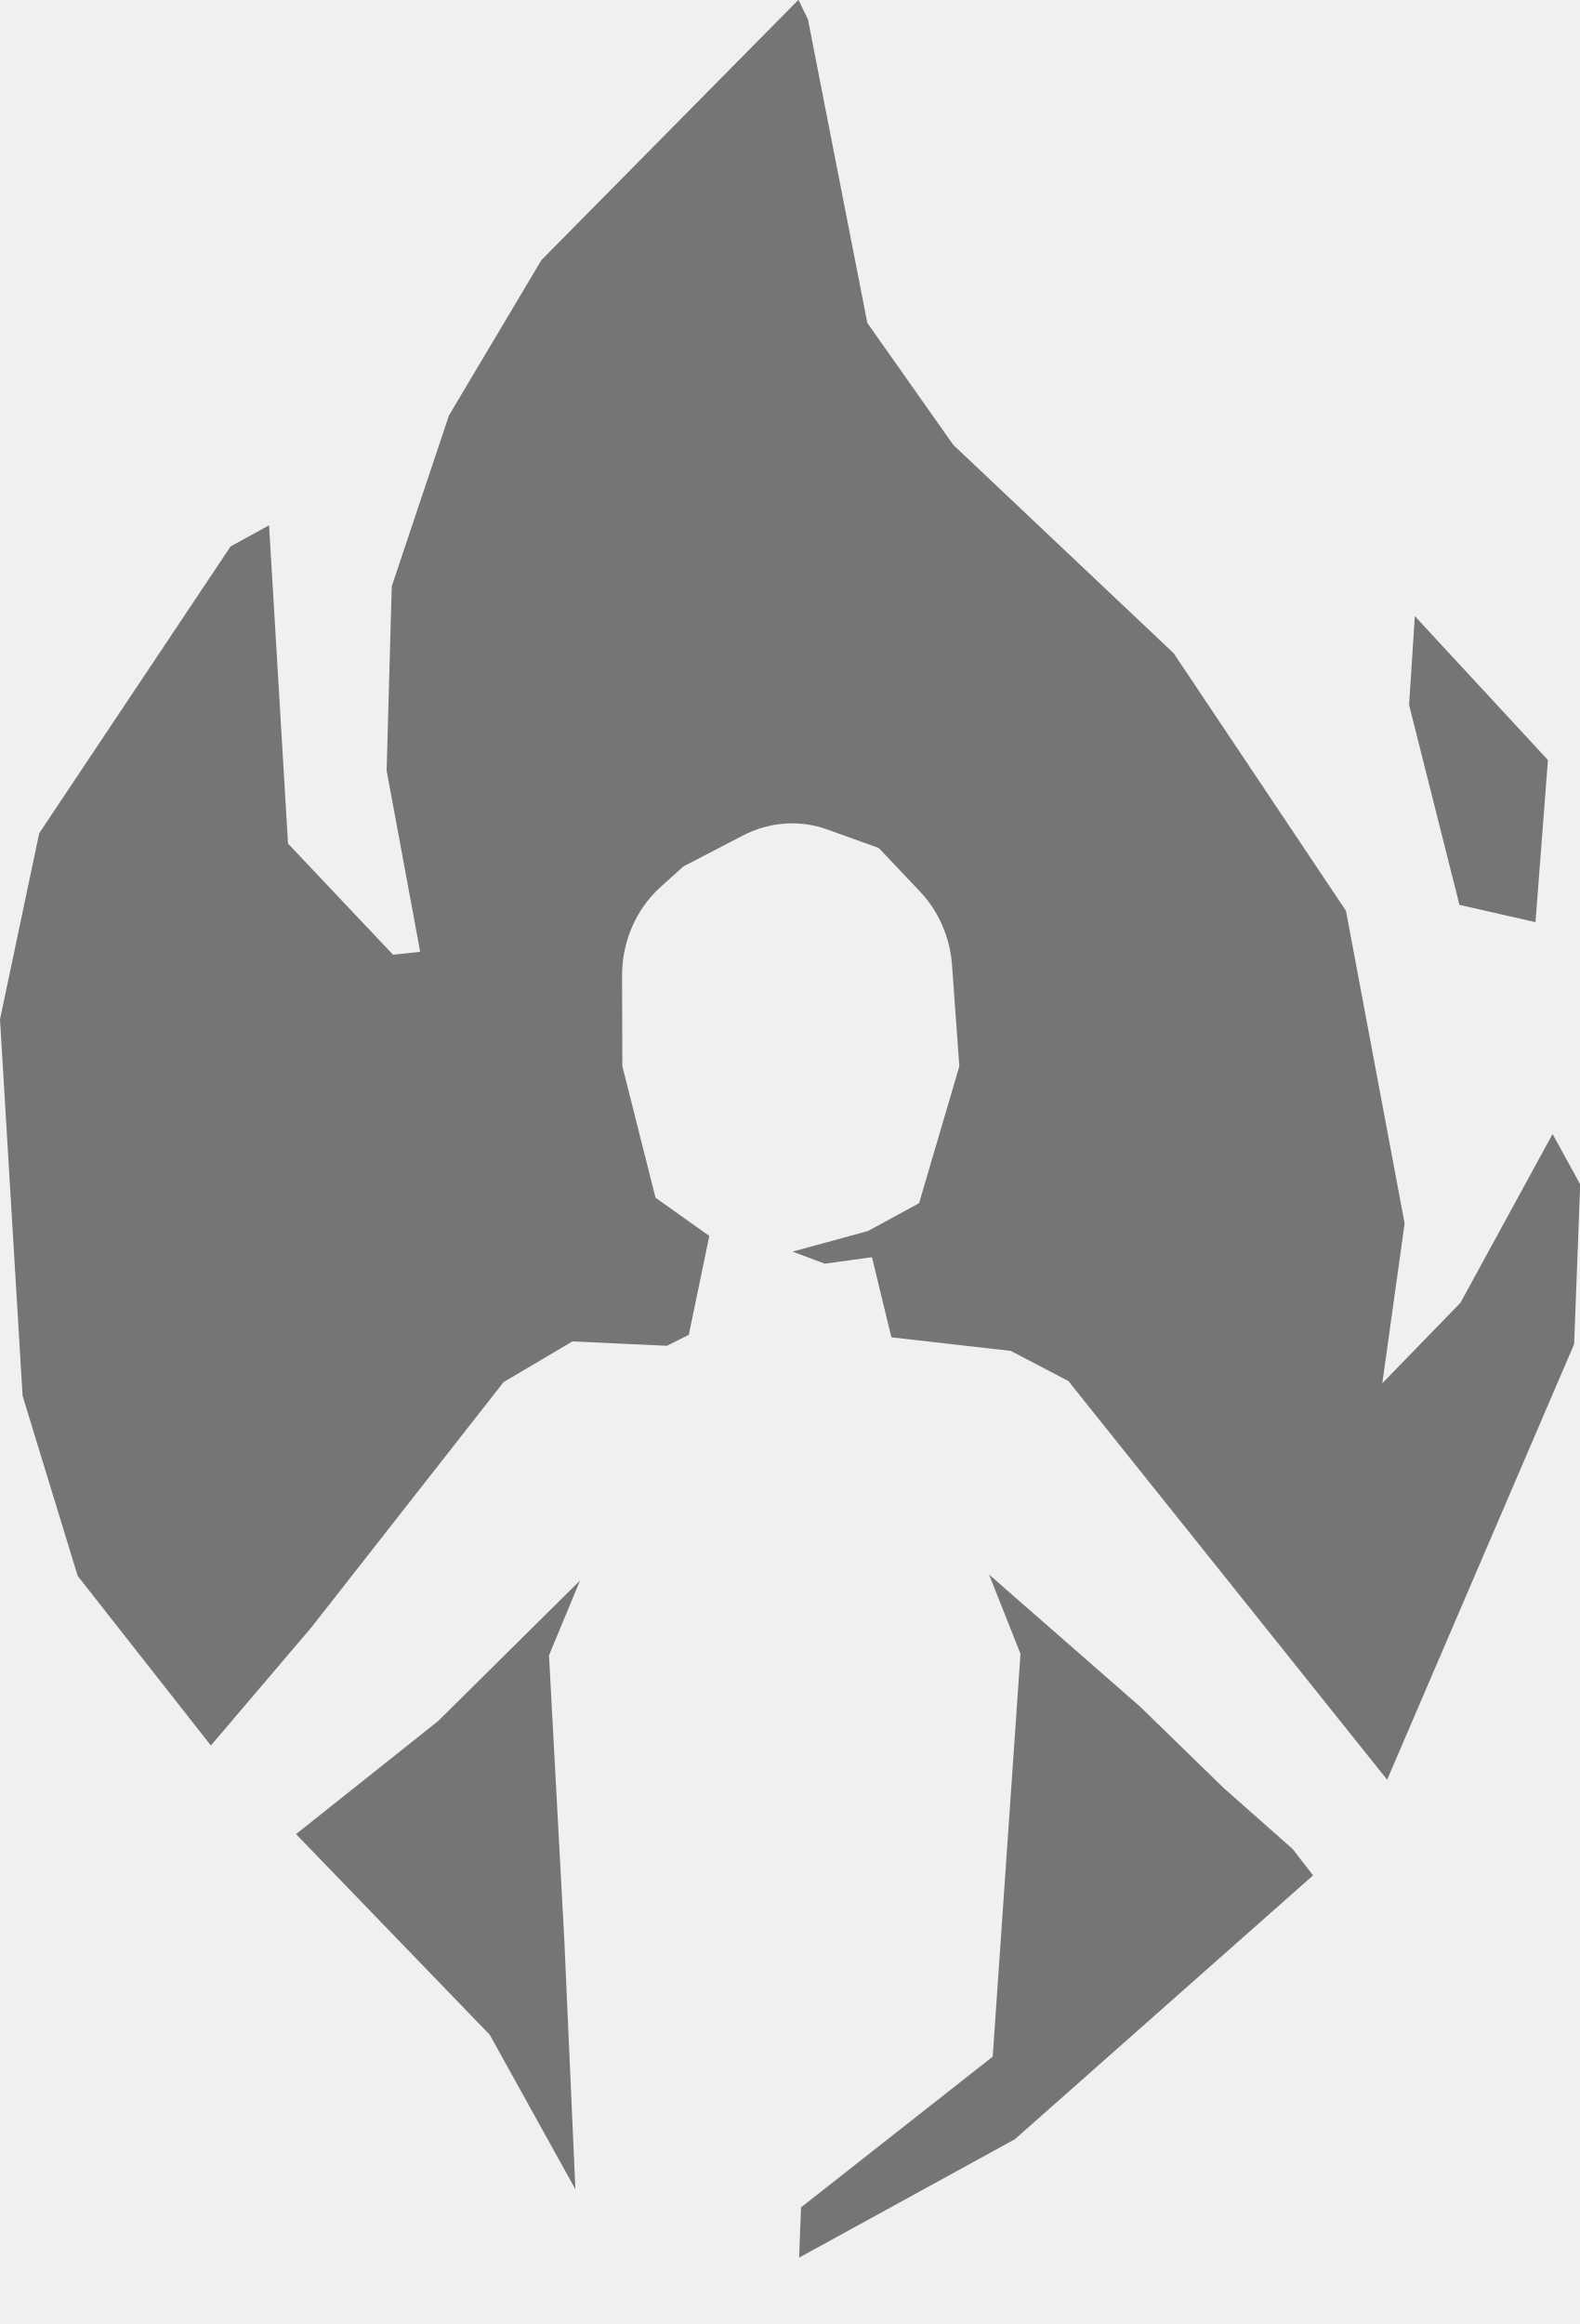
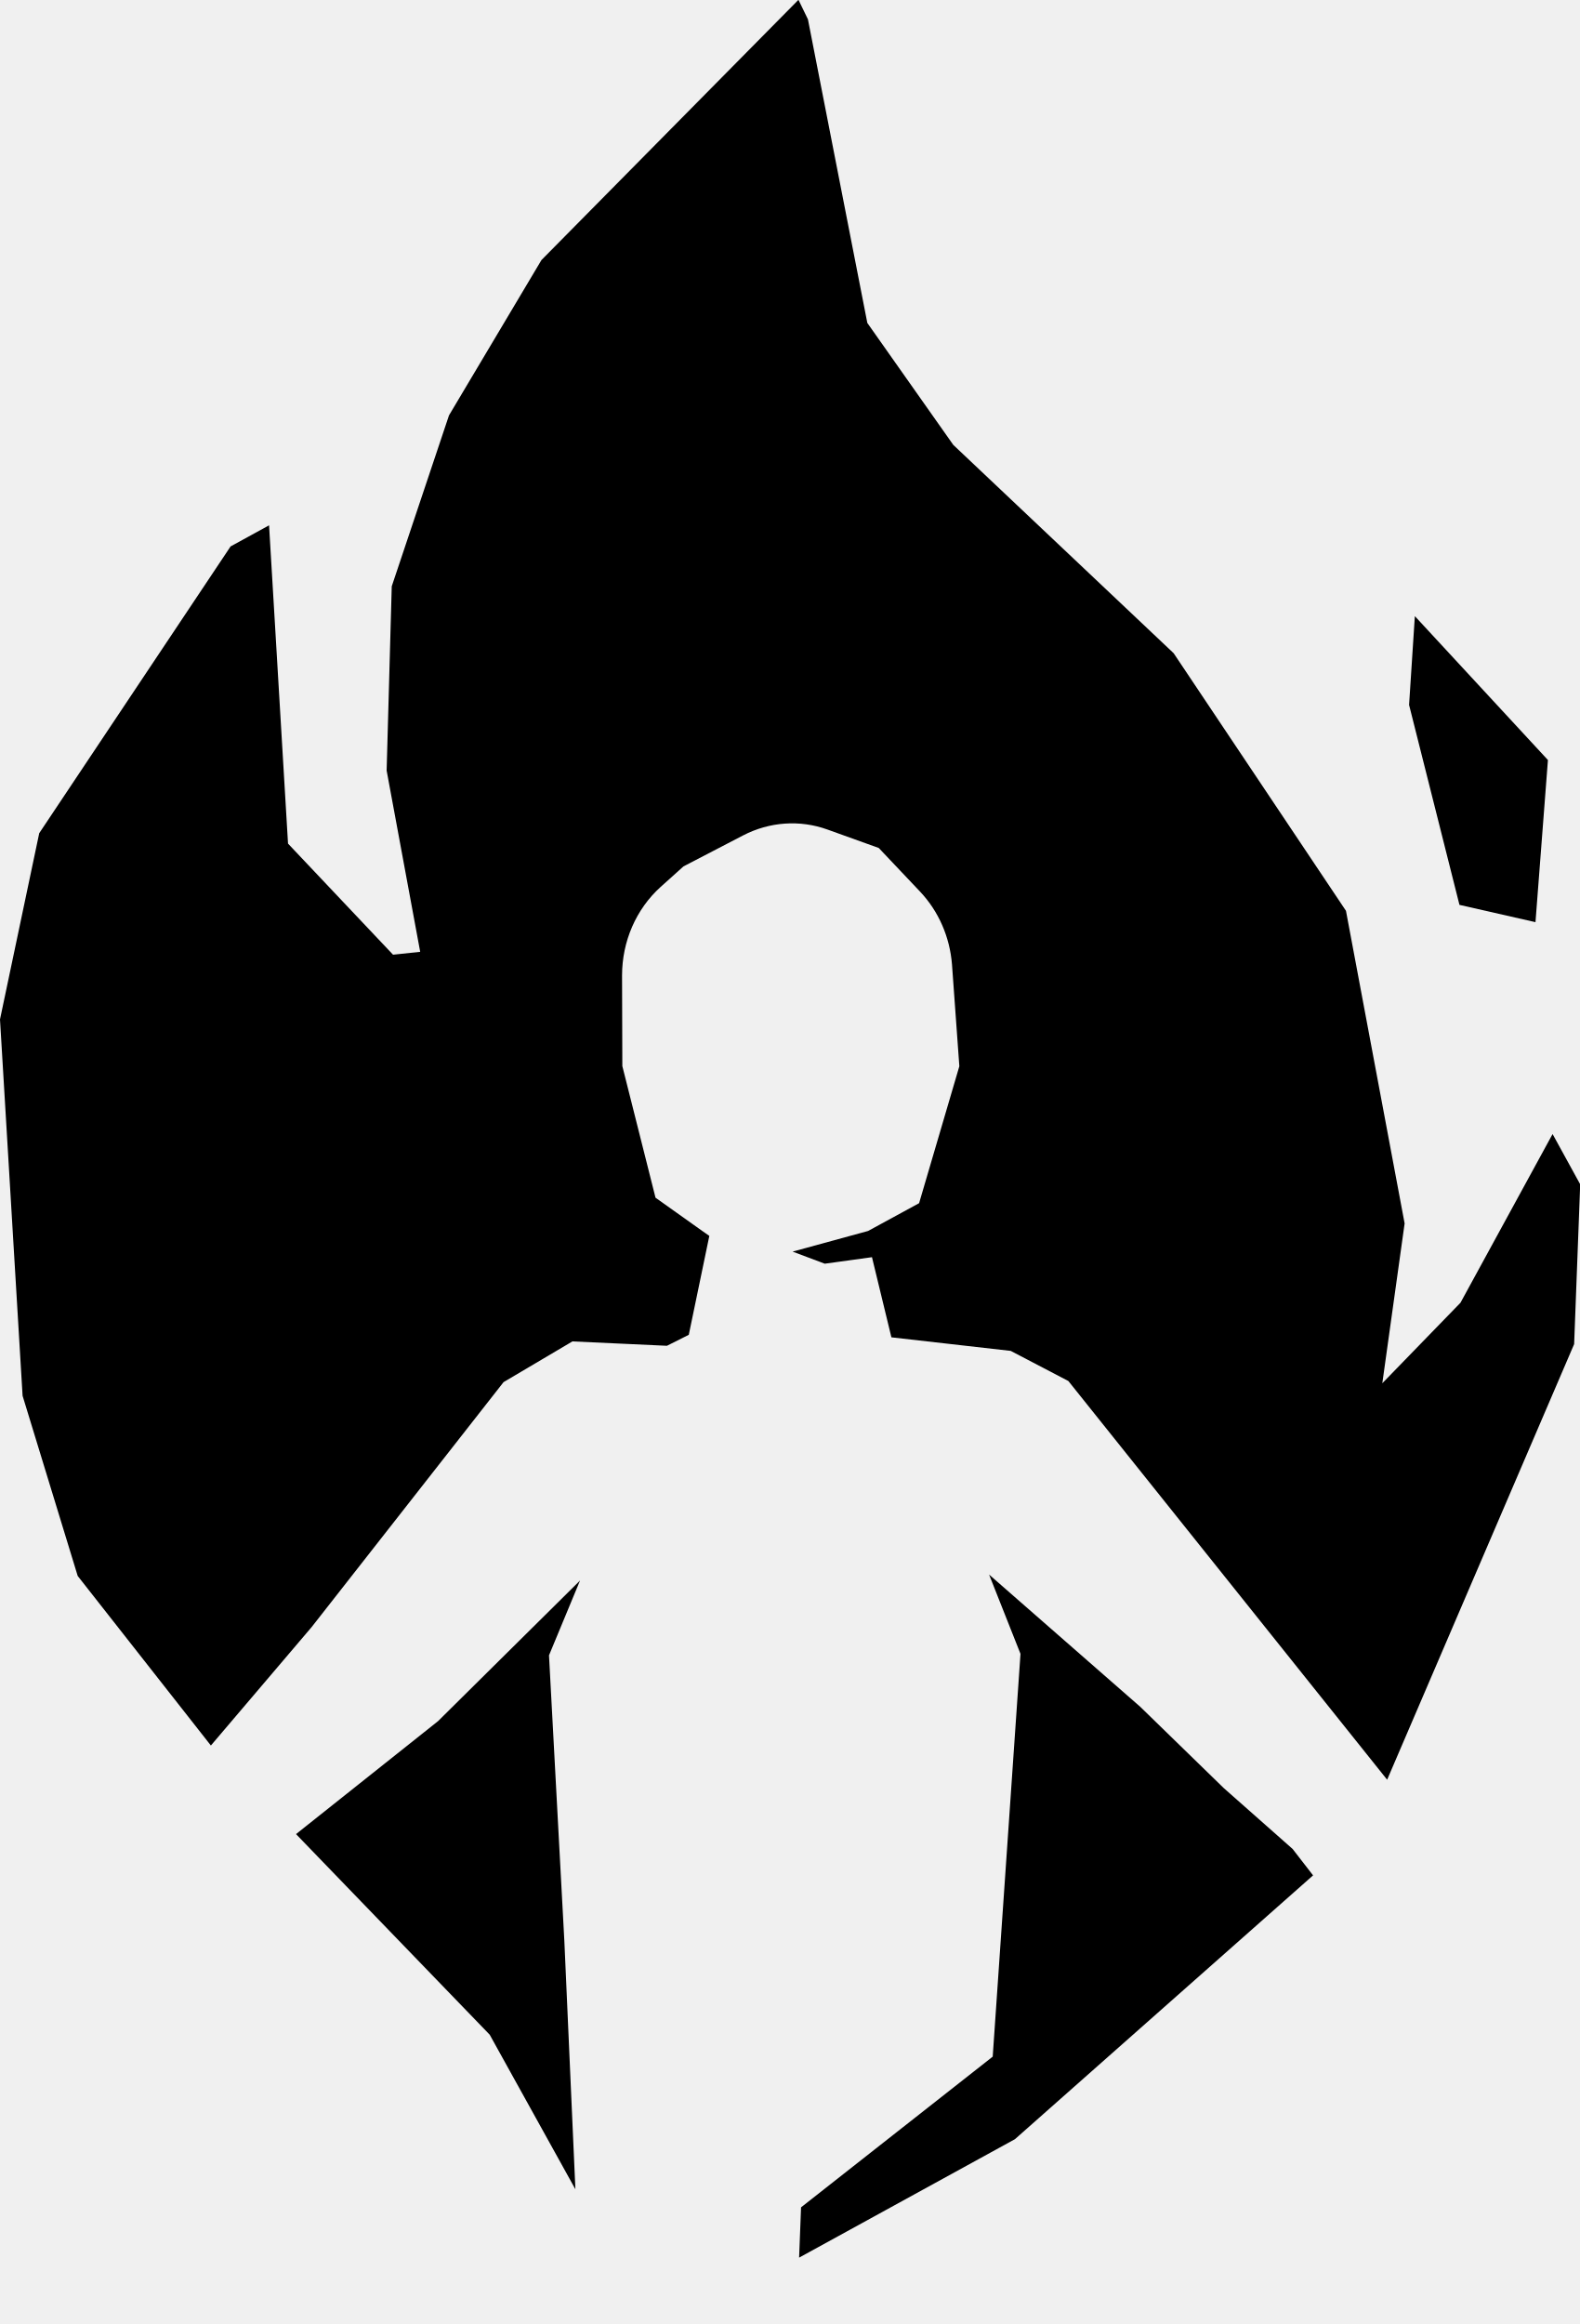
<svg xmlns="http://www.w3.org/2000/svg" width="17" height="25" viewBox="0 0 17 25" fill="none">
  <g clip-path="url(#clip0_2_243)">
-     <path d="M16.521 9.92L16.655 8.176L15.223 6.628L15.161 7.583L15.703 9.734L16.521 9.92Z" fill="#757575" />
-     <path d="M13.167 19.235L12.269 18.361L10.642 16.938L10.98 17.791L10.681 22.124L8.619 23.745L8.598 24.286L10.92 23.012L14.128 20.174L13.908 19.89L13.167 19.235Z" fill="#757575" />
-     <path d="M4.713 18.515L3.185 19.73L5.269 21.888L6.191 23.551L6.072 20.877L5.907 17.807L6.241 17.002L4.713 18.515Z" fill="#757575" />
-     <path d="M16.704 12.201L15.714 14.014L14.873 14.88L15.113 13.161L14.482 9.798L12.628 7.027L10.257 4.786L9.332 3.474L8.693 0.208L8.591 -0.002L5.826 2.797L4.831 4.468L4.215 6.307L4.16 8.289L4.521 10.239L4.229 10.27L3.099 9.075L2.895 5.651L2.481 5.878L0.422 8.963L0 10.966L0.243 15.015L0.836 16.953L2.269 18.777L3.353 17.503L5.418 14.868L6.159 14.43L7.176 14.477L7.411 14.359L7.632 13.295L7.555 13.241L7.053 12.884L6.696 11.468L6.693 10.493C6.693 10.128 6.843 9.78 7.108 9.541L7.354 9.32L7.995 8.987C8.278 8.84 8.606 8.816 8.904 8.924L9.455 9.122L9.9 9.592C10.099 9.803 10.22 10.08 10.243 10.376L10.322 11.47L9.889 12.943L9.34 13.242L8.528 13.464L8.874 13.594L9.382 13.524L9.591 14.386L10.875 14.532L11.495 14.856L14.925 19.145L16.937 14.459L17.002 12.74L16.706 12.201H16.704Z" fill="#757575" />
+     <path d="M16.521 9.92L16.655 8.176L15.223 6.628L15.161 7.583L15.703 9.734L16.521 9.92Z" fill="currentColor" />
+     <path d="M13.167 19.235L12.269 18.361L10.642 16.938L10.98 17.791L10.681 22.124L8.619 23.745L8.598 24.286L10.92 23.012L14.128 20.174L13.908 19.89L13.167 19.235Z" fill="currentColor" />
+     <path d="M4.713 18.515L3.185 19.73L5.269 21.888L6.191 23.551L6.072 20.877L5.907 17.807L6.241 17.002L4.713 18.515Z" fill="currentColor" />
+     <path d="M16.704 12.201L15.714 14.014L14.873 14.88L15.113 13.161L14.482 9.798L12.628 7.027L10.257 4.786L9.332 3.474L8.693 0.208L8.591 -0.002L5.826 2.797L4.831 4.468L4.215 6.307L4.16 8.289L4.521 10.239L4.229 10.27L3.099 9.075L2.895 5.651L2.481 5.878L0.422 8.963L0 10.966L0.243 15.015L0.836 16.953L2.269 18.777L3.353 17.503L5.418 14.868L6.159 14.43L7.176 14.477L7.411 14.359L7.632 13.295L7.555 13.241L7.053 12.884L6.696 11.468L6.693 10.493C6.693 10.128 6.843 9.78 7.108 9.541L7.354 9.32L7.995 8.987C8.278 8.84 8.606 8.816 8.904 8.924L9.455 9.122L9.9 9.592C10.099 9.803 10.22 10.08 10.243 10.376L10.322 11.47L9.889 12.943L9.34 13.242L8.528 13.464L8.874 13.594L9.382 13.524L9.591 14.386L10.875 14.532L11.495 14.856L14.925 19.145L16.937 14.459L17.002 12.74L16.706 12.201H16.704Z" fill="currentColor" />
  </g>
  <defs>
    <clipPath id="clip0_2_243">
      <rect width="17" height="24.286" fill="white" />
    </clipPath>
  </defs>
</svg>
